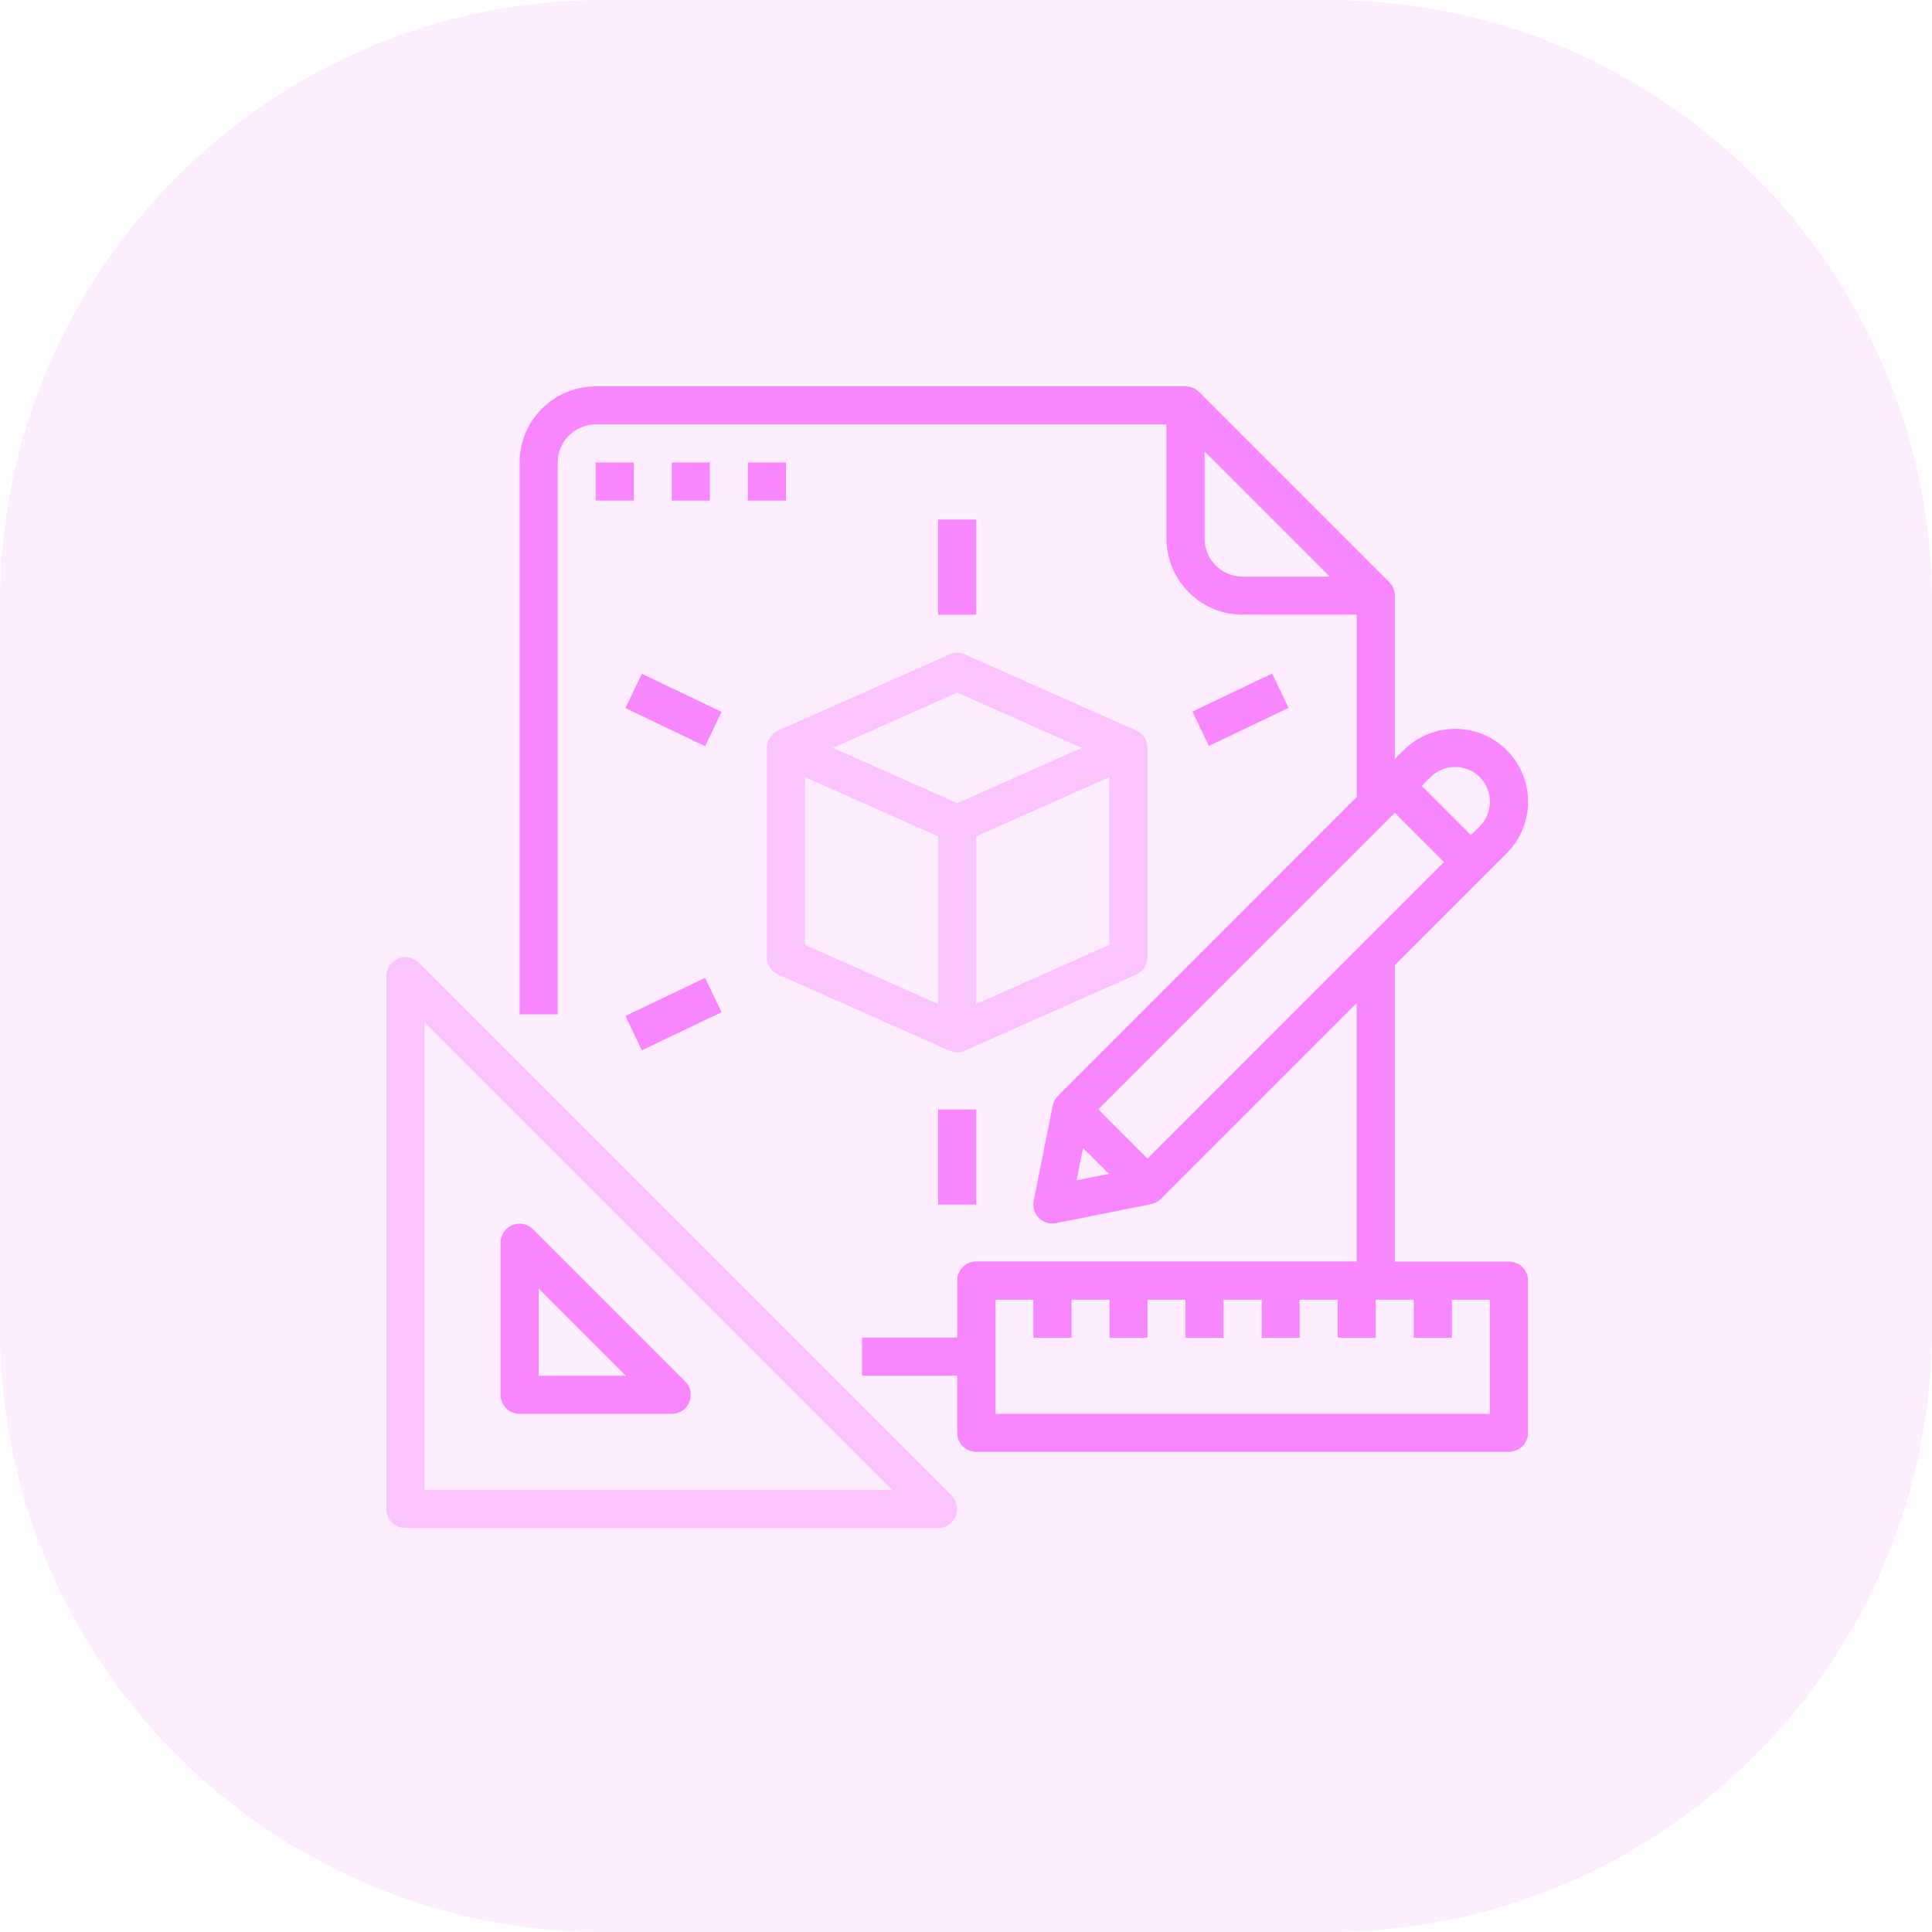
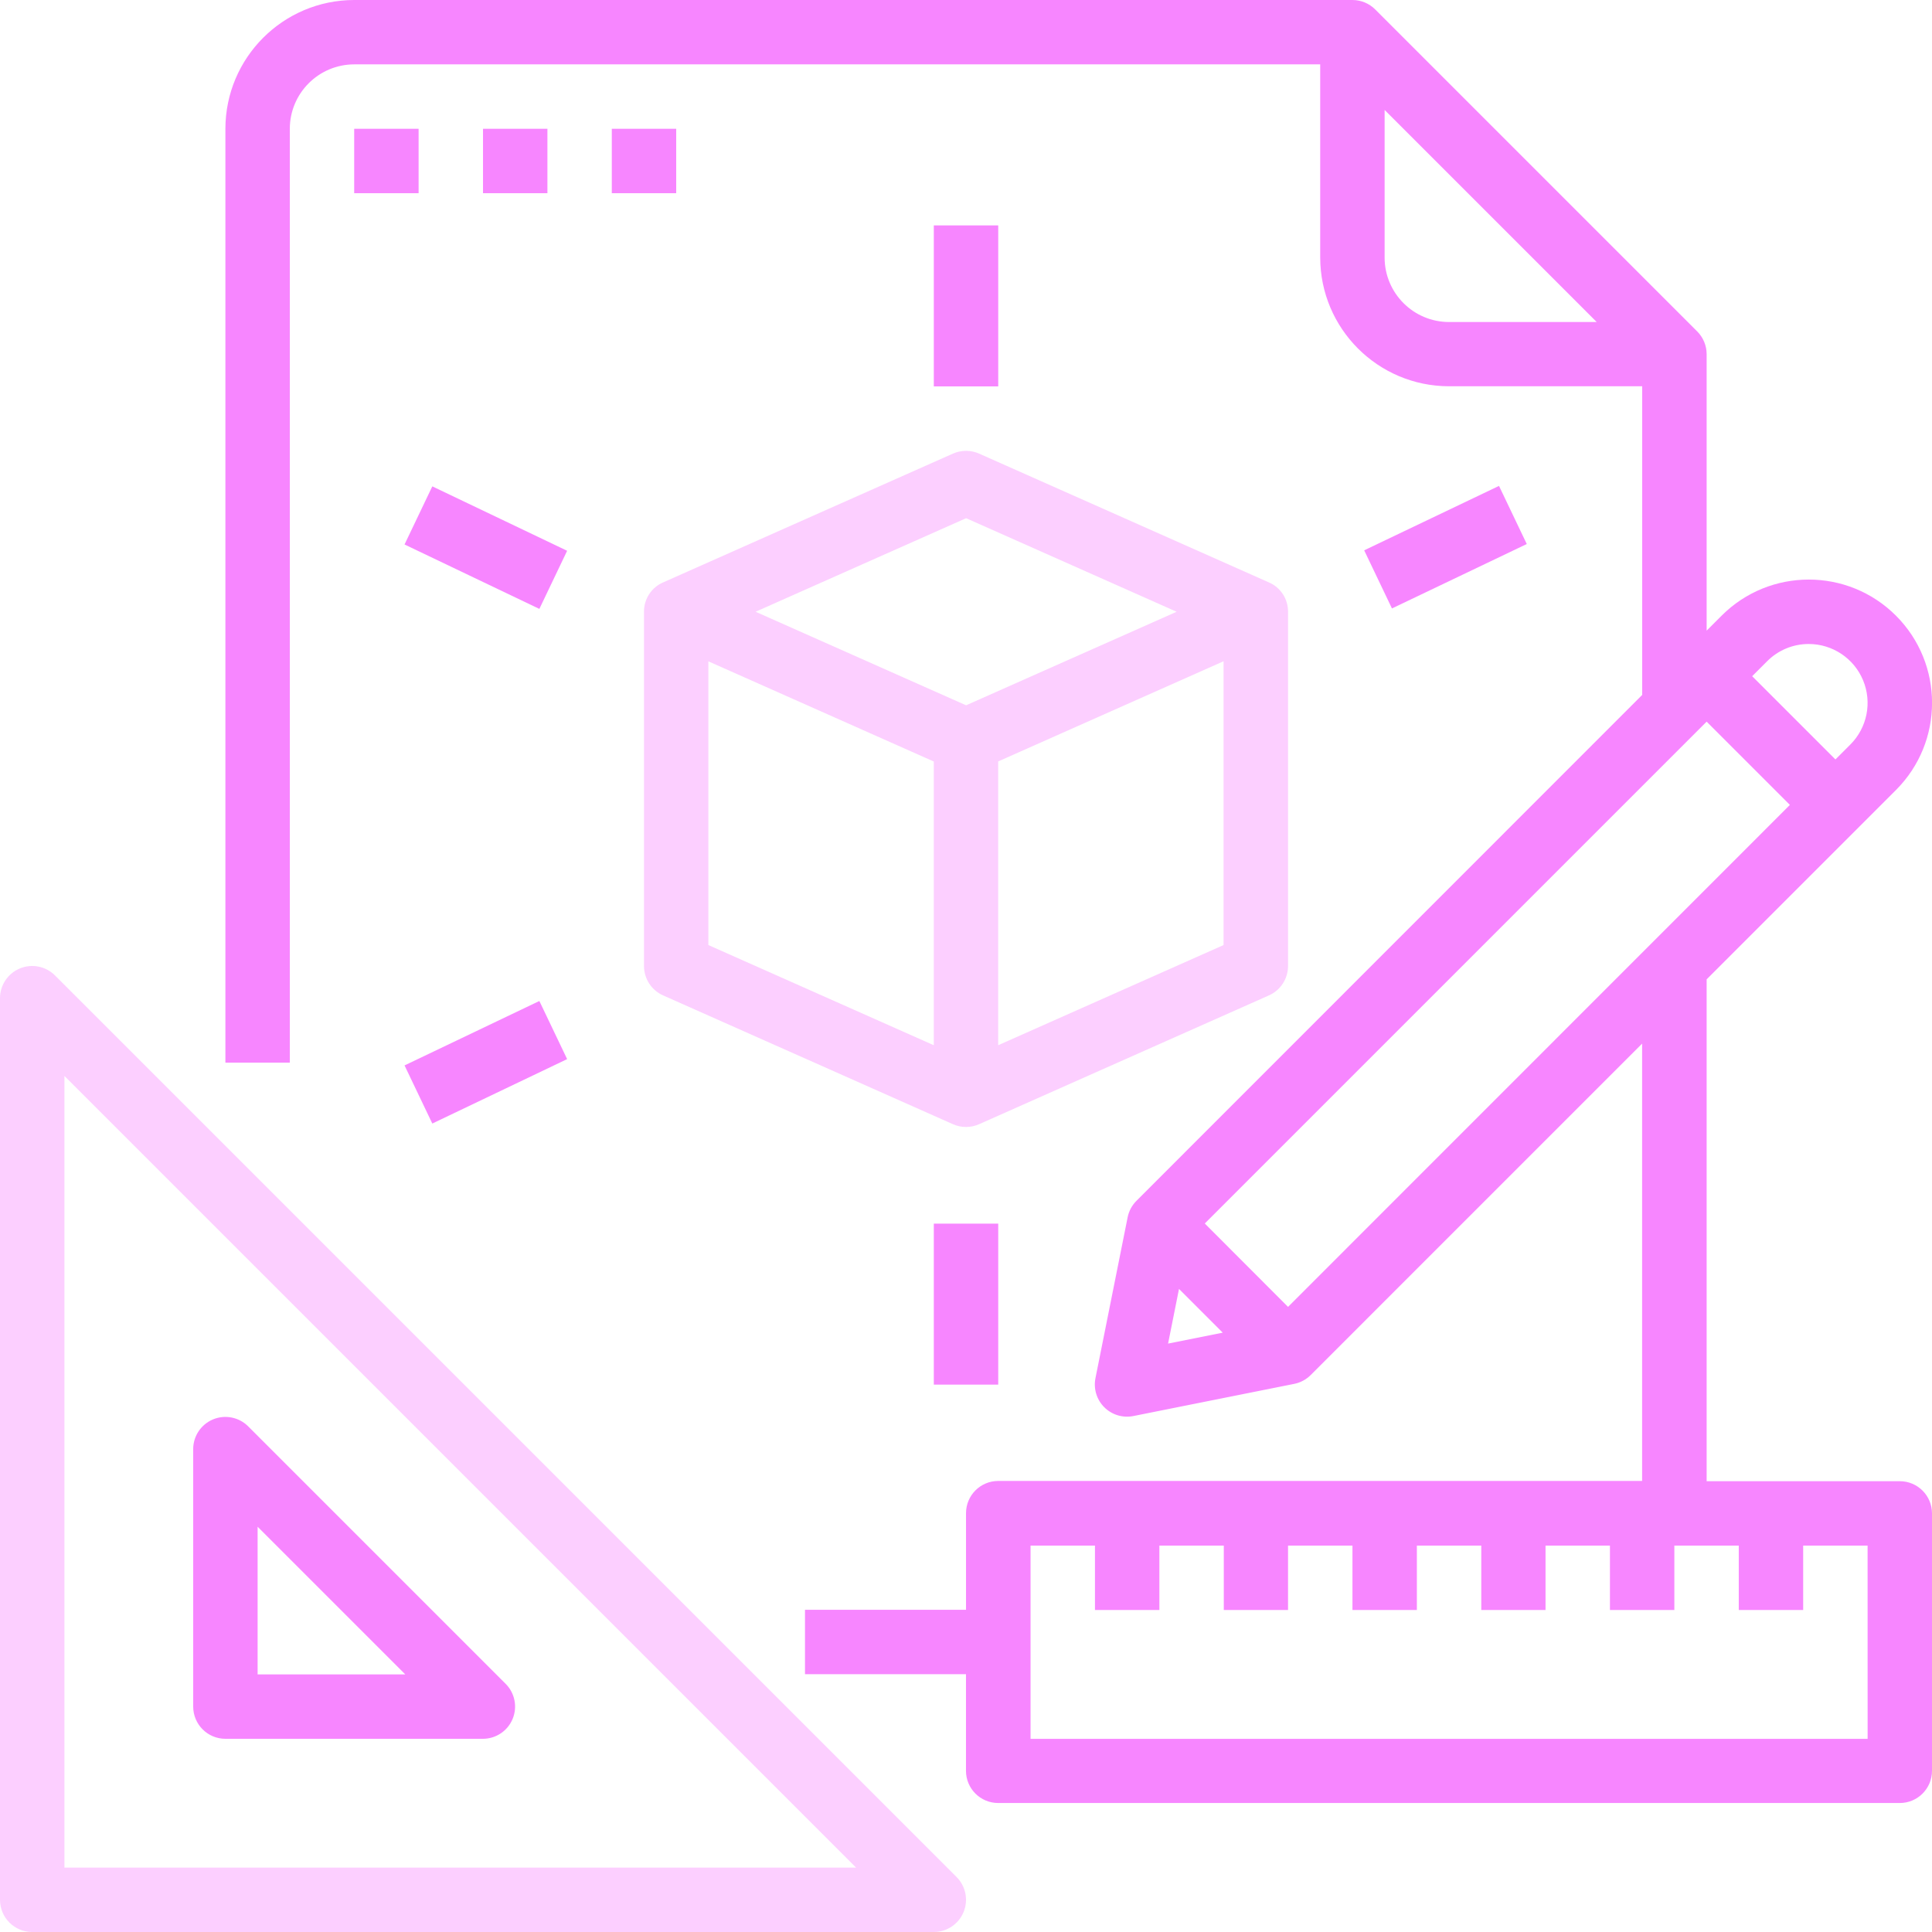
- <svg xmlns="http://www.w3.org/2000/svg" width="80" height="80" viewBox="0 0 80 80">
-   <g id="Group_5720" data-name="Group 5720" transform="translate(-775 -2260)">
-     <rect id="Rectangle_69" data-name="Rectangle 69" width="80" height="80" rx="25" transform="translate(775 2260)" fill="#f786ff" opacity="0.16" />
-     <g id="Outline" transform="translate(775 2260)">
-       <path id="Path_1010" data-name="Path 1010" d="M17.345,256.23a.788.788,0,0,0-1.345.557v22.06a.788.788,0,0,0,.788.788h22.06a.788.788,0,0,0,.557-1.345Zm.231,21.829v-19.37l19.37,19.37Z" transform="translate(0 -216.364)" fill="#f786ff" opacity="0.4" />
-       <path id="Path_1011" data-name="Path 1011" d="M64.788,375.878h6.3a.788.788,0,0,0,.557-1.345l-6.3-6.3a.788.788,0,0,0-1.345.557v6.3A.788.788,0,0,0,64.788,375.878Zm.788-5.189,3.613,3.613H65.576Z" transform="translate(-43.273 -317.334)" fill="#f786ff" />
-       <path id="Path_1012" data-name="Path 1012" d="M104,48h1.576v1.576H104Z" transform="translate(-79.334 -28.849)" fill="#f786ff" />
-       <path id="Path_1013" data-name="Path 1013" d="M136,48h1.576v1.576H136Z" transform="translate(-108.182 -28.849)" fill="#f786ff" />
-       <path id="Path_1014" data-name="Path 1014" d="M168,48h1.576v1.576H168Z" transform="translate(-137.031 -28.849)" fill="#f786ff" />
-       <path id="Path_1015" data-name="Path 1015" d="M176.468,131.22a.776.776,0,0,0-.468.719v8.666a.788.788,0,0,0,.468.72l7.091,3.151a.785.785,0,0,0,.64,0h0l7.091-3.151a.788.788,0,0,0,.468-.72v-8.666a.776.776,0,0,0-.468-.719h0l-7.091-3.151a.789.789,0,0,0-.64,0l-7.091,3.151Zm6.622,11.324-5.515-2.451v-6.942l5.515,2.451Zm7.091-2.451-5.515,2.451V135.6l5.515-2.451Zm-6.3-10.444,5.151,2.289-5.151,2.289-5.151-2.289Z" transform="translate(-144.243 -100.97)" fill="#f786ff" opacity="0.4" />
-       <path id="Path_1016" data-name="Path 1016" d="M248,320h1.576v3.939H248Z" transform="translate(-209.152 -274.061)" fill="#f786ff" />
-       <path id="Path_1017" data-name="Path 1017" d="M248,72h1.576v3.939H248Z" transform="translate(-209.152 -50.485)" fill="#f786ff" />
-       <path id="Path_1018" data-name="Path 1018" d="M0,0H1.576V3.656H0Z" transform="translate(25.898 29.322) rotate(-64.46)" fill="#f786ff" />
-       <path id="Path_1019" data-name="Path 1019" d="M0,0H3.656V1.576H0Z" transform="translate(49.378 29.465) rotate(-25.54)" fill="#f786ff" />
-       <path id="Path_1020" data-name="Path 1020" d="M0,0H3.656V1.576H0Z" transform="translate(25.898 42.068) rotate(-25.54)" fill="#f786ff" />
-       <path id="Path_1021" data-name="Path 1021" d="M112.969,52.241h-4.727V39.962l4.632-4.632a3.016,3.016,0,1,0-4.266-4.266l-.366.366V24.666a.788.788,0,0,0-.231-.557l-7.879-7.879A.788.788,0,0,0,99.575,16H75.151A3.155,3.155,0,0,0,72,19.151V42h1.576V19.151a1.578,1.578,0,0,1,1.576-1.576H98.787V22.3a3.155,3.155,0,0,0,3.151,3.151h4.727v7.552L94.291,45.381a.789.789,0,0,0-.215.4l-.788,3.939a.788.788,0,0,0,.927.927l3.939-.788a.788.788,0,0,0,.4-.215l8.109-8.109v10.7H90.909a.788.788,0,0,0-.788.788v2.364H86.181v1.576h3.939v2.364a.788.788,0,0,0,.788.788h22.06a.788.788,0,0,0,.788-.788v-6.3A.788.788,0,0,0,112.969,52.241ZM100.363,22.3V18.69l5.189,5.189h-3.613a1.578,1.578,0,0,1-1.576-1.576Zm-4.4,23.636,12.279-12.279,2.037,2.037L98,47.976ZM110.74,31.757a1.441,1.441,0,0,1,1.019,2.459l-.366.366-2.037-2.037.366-.366A1.431,1.431,0,0,1,110.74,31.757ZM95.332,47.537l1.07,1.07-1.337.267Zm16.849,11.008H91.7V53.817h1.576v1.576h1.576V53.817h1.576v1.576H98V53.817h1.576v1.576h1.576V53.817h1.576v1.576H104.3V53.817h1.576v1.576h1.576V53.817h1.576v1.576h1.576V53.817h1.576Z" transform="translate(-50.485 0)" fill="#f786ff" />
-     </g>
+ <svg xmlns="http://www.w3.org/2000/svg" width="47.271" height="47.271" viewBox="0 0 47.271 47.271">
+   <g id="Outline" transform="translate(-16 -16)">
+     <path id="Path_1010" data-name="Path 1010" d="M17.345,256.23a.788.788,0,0,0-1.345.557v22.06a.788.788,0,0,0,.788.788h22.06a.788.788,0,0,0,.557-1.345Zm.231,21.829v-19.37l19.37,19.37Z" transform="translate(0 -216.364)" fill="#f786ff" opacity="0.4" />
+     <path id="Path_1011" data-name="Path 1011" d="M64.788,375.878h6.3a.788.788,0,0,0,.557-1.345l-6.3-6.3a.788.788,0,0,0-1.345.557v6.3A.788.788,0,0,0,64.788,375.878Zm.788-5.189,3.613,3.613H65.576Z" transform="translate(-43.273 -317.334)" fill="#f786ff" />
+     <path id="Path_1012" data-name="Path 1012" d="M104,48h1.576v1.576H104Z" transform="translate(-79.334 -28.849)" fill="#f786ff" />
+     <path id="Path_1013" data-name="Path 1013" d="M136,48h1.576v1.576H136Z" transform="translate(-108.182 -28.849)" fill="#f786ff" />
+     <path id="Path_1014" data-name="Path 1014" d="M168,48h1.576v1.576H168Z" transform="translate(-137.031 -28.849)" fill="#f786ff" />
+     <path id="Path_1015" data-name="Path 1015" d="M176.468,131.22a.776.776,0,0,0-.468.719v8.666a.788.788,0,0,0,.468.72l7.091,3.151a.785.785,0,0,0,.64,0h0l7.091-3.151a.788.788,0,0,0,.468-.72v-8.666a.776.776,0,0,0-.468-.719h0l-7.091-3.151a.789.789,0,0,0-.64,0l-7.091,3.151Zm6.622,11.324-5.515-2.451v-6.942l5.515,2.451Zm7.091-2.451-5.515,2.451V135.6l5.515-2.451Zm-6.3-10.444,5.151,2.289-5.151,2.289-5.151-2.289Z" transform="translate(-144.243 -100.97)" fill="#f786ff" opacity="0.4" />
+     <path id="Path_1016" data-name="Path 1016" d="M248,320h1.576v3.939H248Z" transform="translate(-209.152 -274.061)" fill="#f786ff" />
+     <path id="Path_1017" data-name="Path 1017" d="M248,72h1.576v3.939H248Z" transform="translate(-209.152 -50.485)" fill="#f786ff" />
+     <path id="Path_1018" data-name="Path 1018" d="M0,0H1.576V3.656H0Z" transform="translate(25.898 29.322) rotate(-64.46)" fill="#f786ff" />
+     <path id="Path_1019" data-name="Path 1019" d="M0,0H3.656V1.576H0Z" transform="translate(49.378 29.465) rotate(-25.54)" fill="#f786ff" />
+     <path id="Path_1020" data-name="Path 1020" d="M0,0H3.656V1.576H0Z" transform="translate(25.898 42.068) rotate(-25.54)" fill="#f786ff" />
+     <path id="Path_1021" data-name="Path 1021" d="M112.969,52.241h-4.727V39.962l4.632-4.632a3.016,3.016,0,1,0-4.266-4.266l-.366.366V24.666a.788.788,0,0,0-.231-.557l-7.879-7.879A.788.788,0,0,0,99.575,16H75.151A3.155,3.155,0,0,0,72,19.151V42h1.576V19.151a1.578,1.578,0,0,1,1.576-1.576H98.787V22.3a3.155,3.155,0,0,0,3.151,3.151h4.727v7.552L94.291,45.381a.789.789,0,0,0-.215.4l-.788,3.939a.788.788,0,0,0,.927.927l3.939-.788a.788.788,0,0,0,.4-.215l8.109-8.109v10.7H90.909a.788.788,0,0,0-.788.788v2.364H86.181v1.576h3.939v2.364a.788.788,0,0,0,.788.788h22.06a.788.788,0,0,0,.788-.788v-6.3A.788.788,0,0,0,112.969,52.241ZM100.363,22.3V18.69l5.189,5.189h-3.613a1.578,1.578,0,0,1-1.576-1.576Zm-4.4,23.636,12.279-12.279,2.037,2.037L98,47.976ZM110.74,31.757a1.441,1.441,0,0,1,1.019,2.459l-.366.366-2.037-2.037.366-.366A1.431,1.431,0,0,1,110.74,31.757ZM95.332,47.537l1.07,1.07-1.337.267Zm16.849,11.008H91.7V53.817h1.576v1.576h1.576V53.817h1.576v1.576H98V53.817h1.576v1.576h1.576V53.817h1.576v1.576H104.3V53.817h1.576v1.576h1.576V53.817h1.576v1.576h1.576V53.817h1.576Z" transform="translate(-50.485 0)" fill="#f786ff" />
  </g>
</svg>
